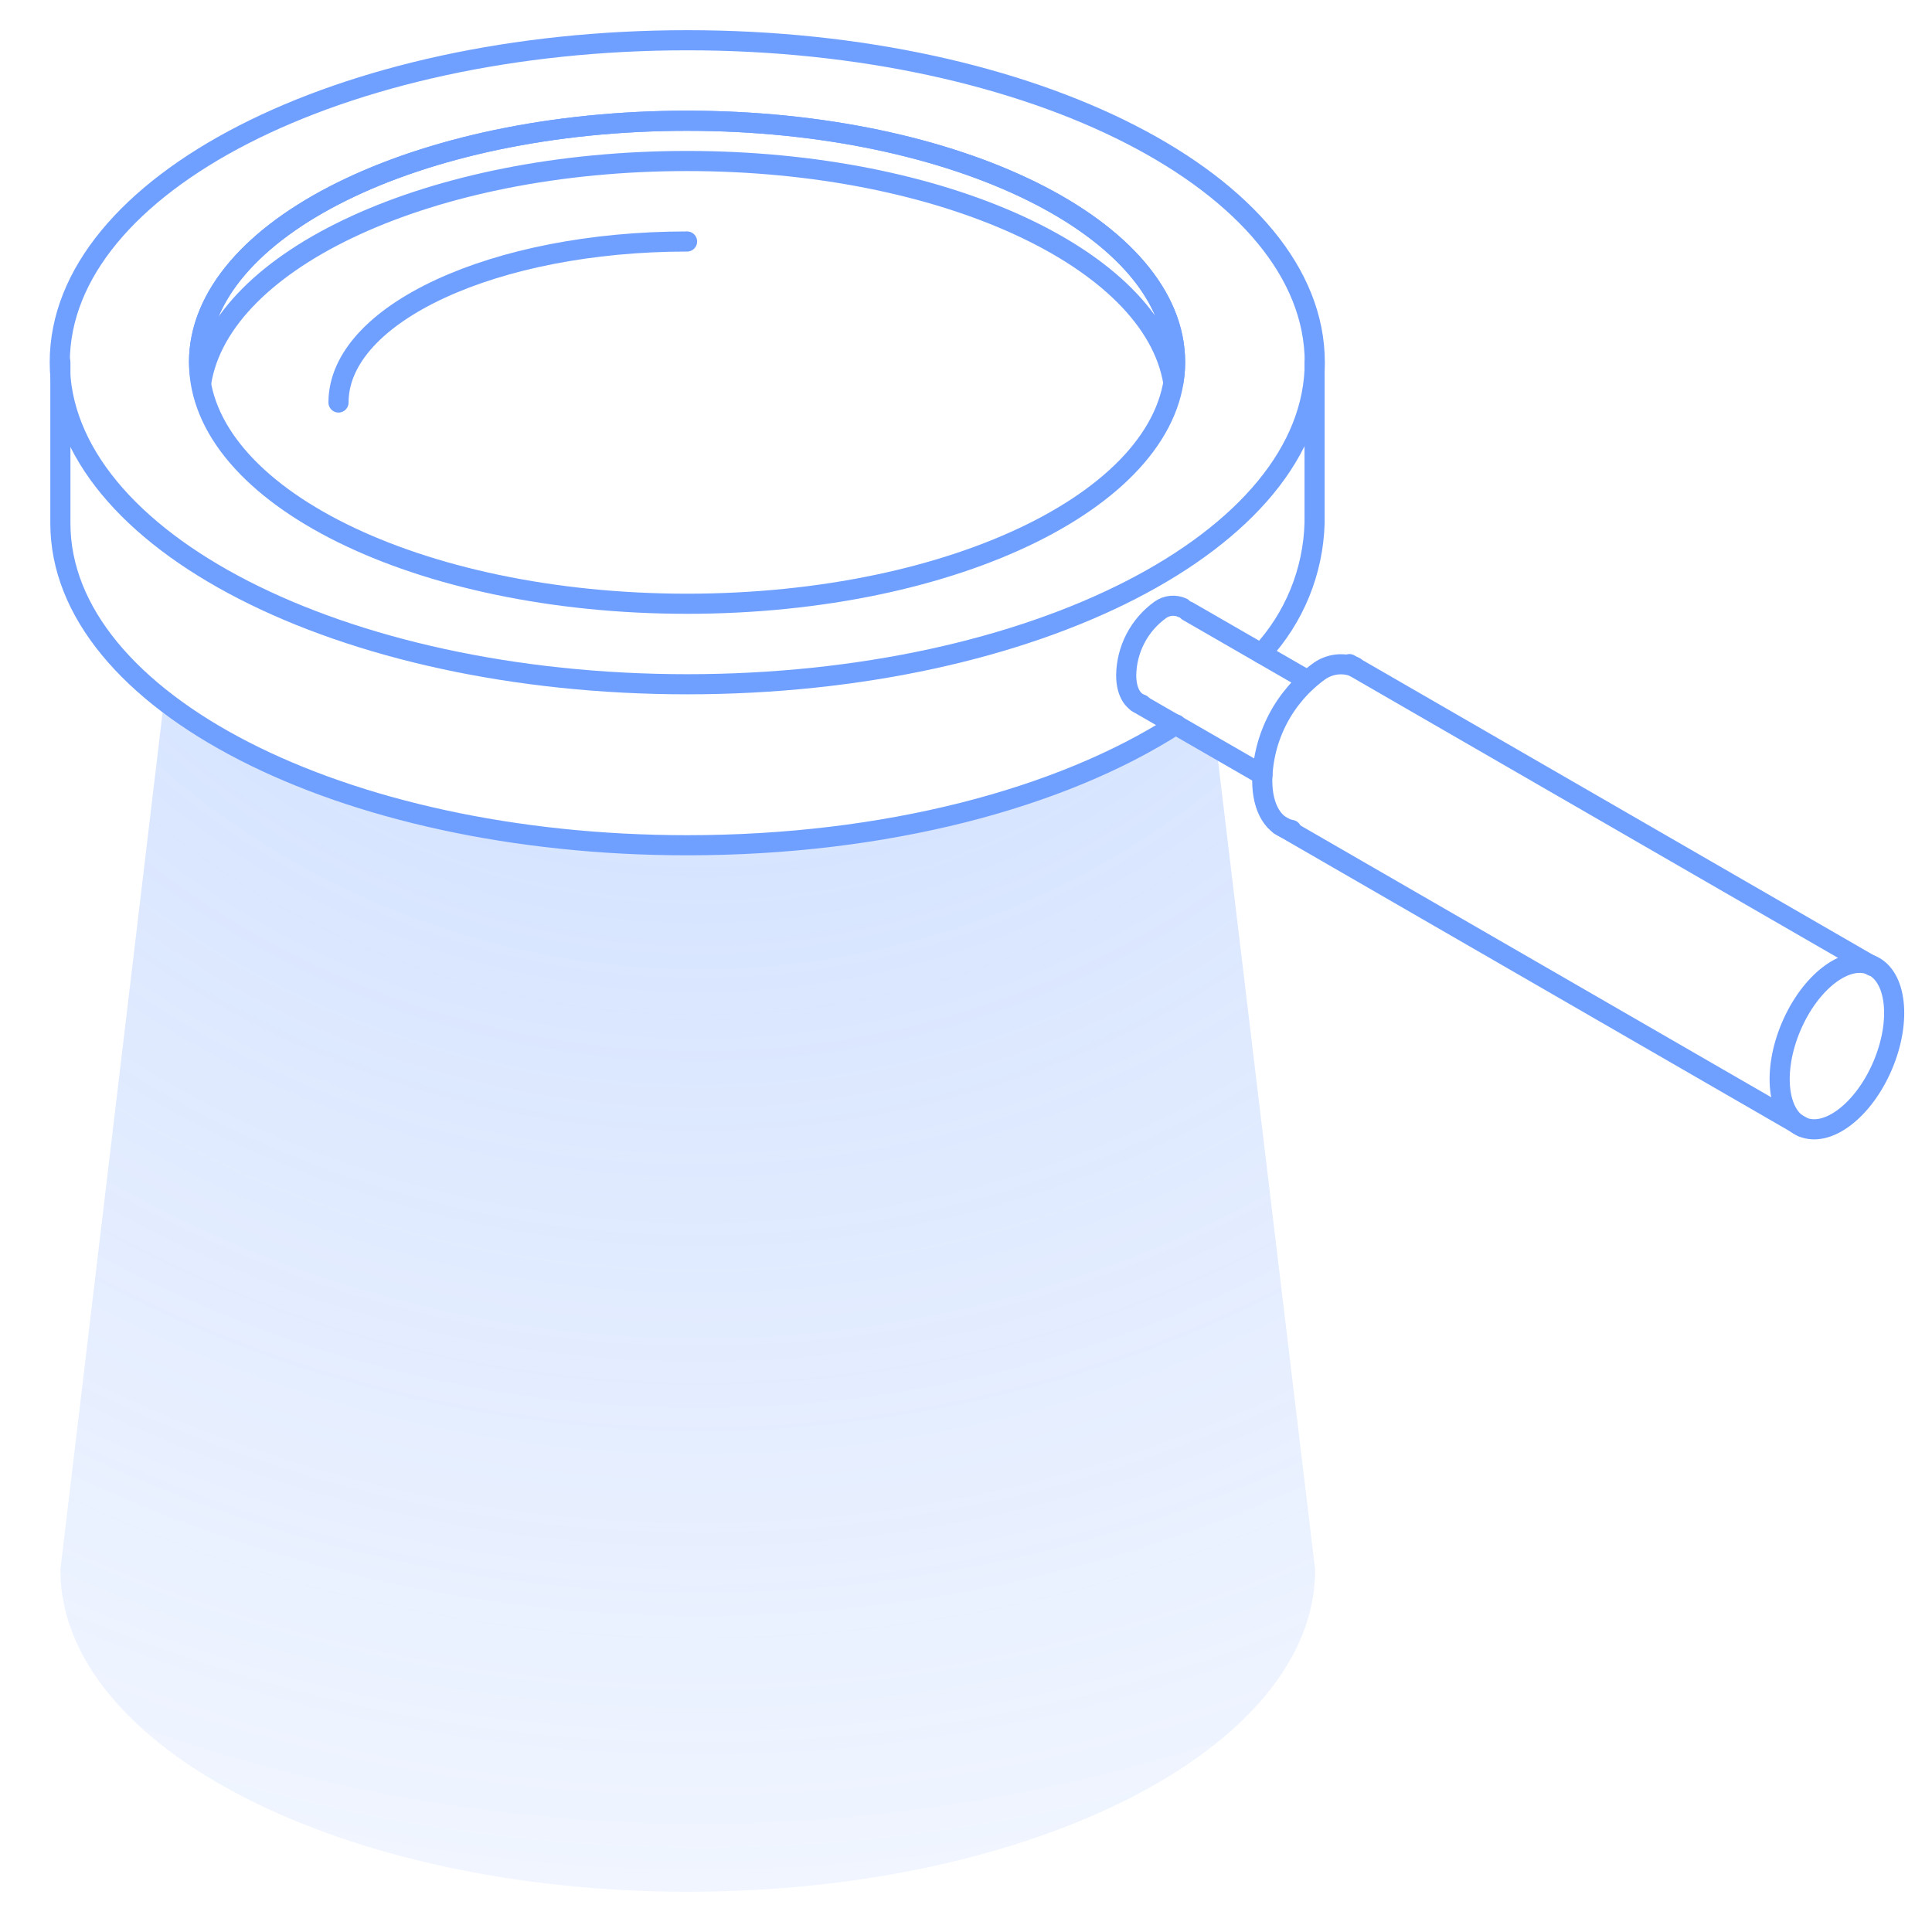
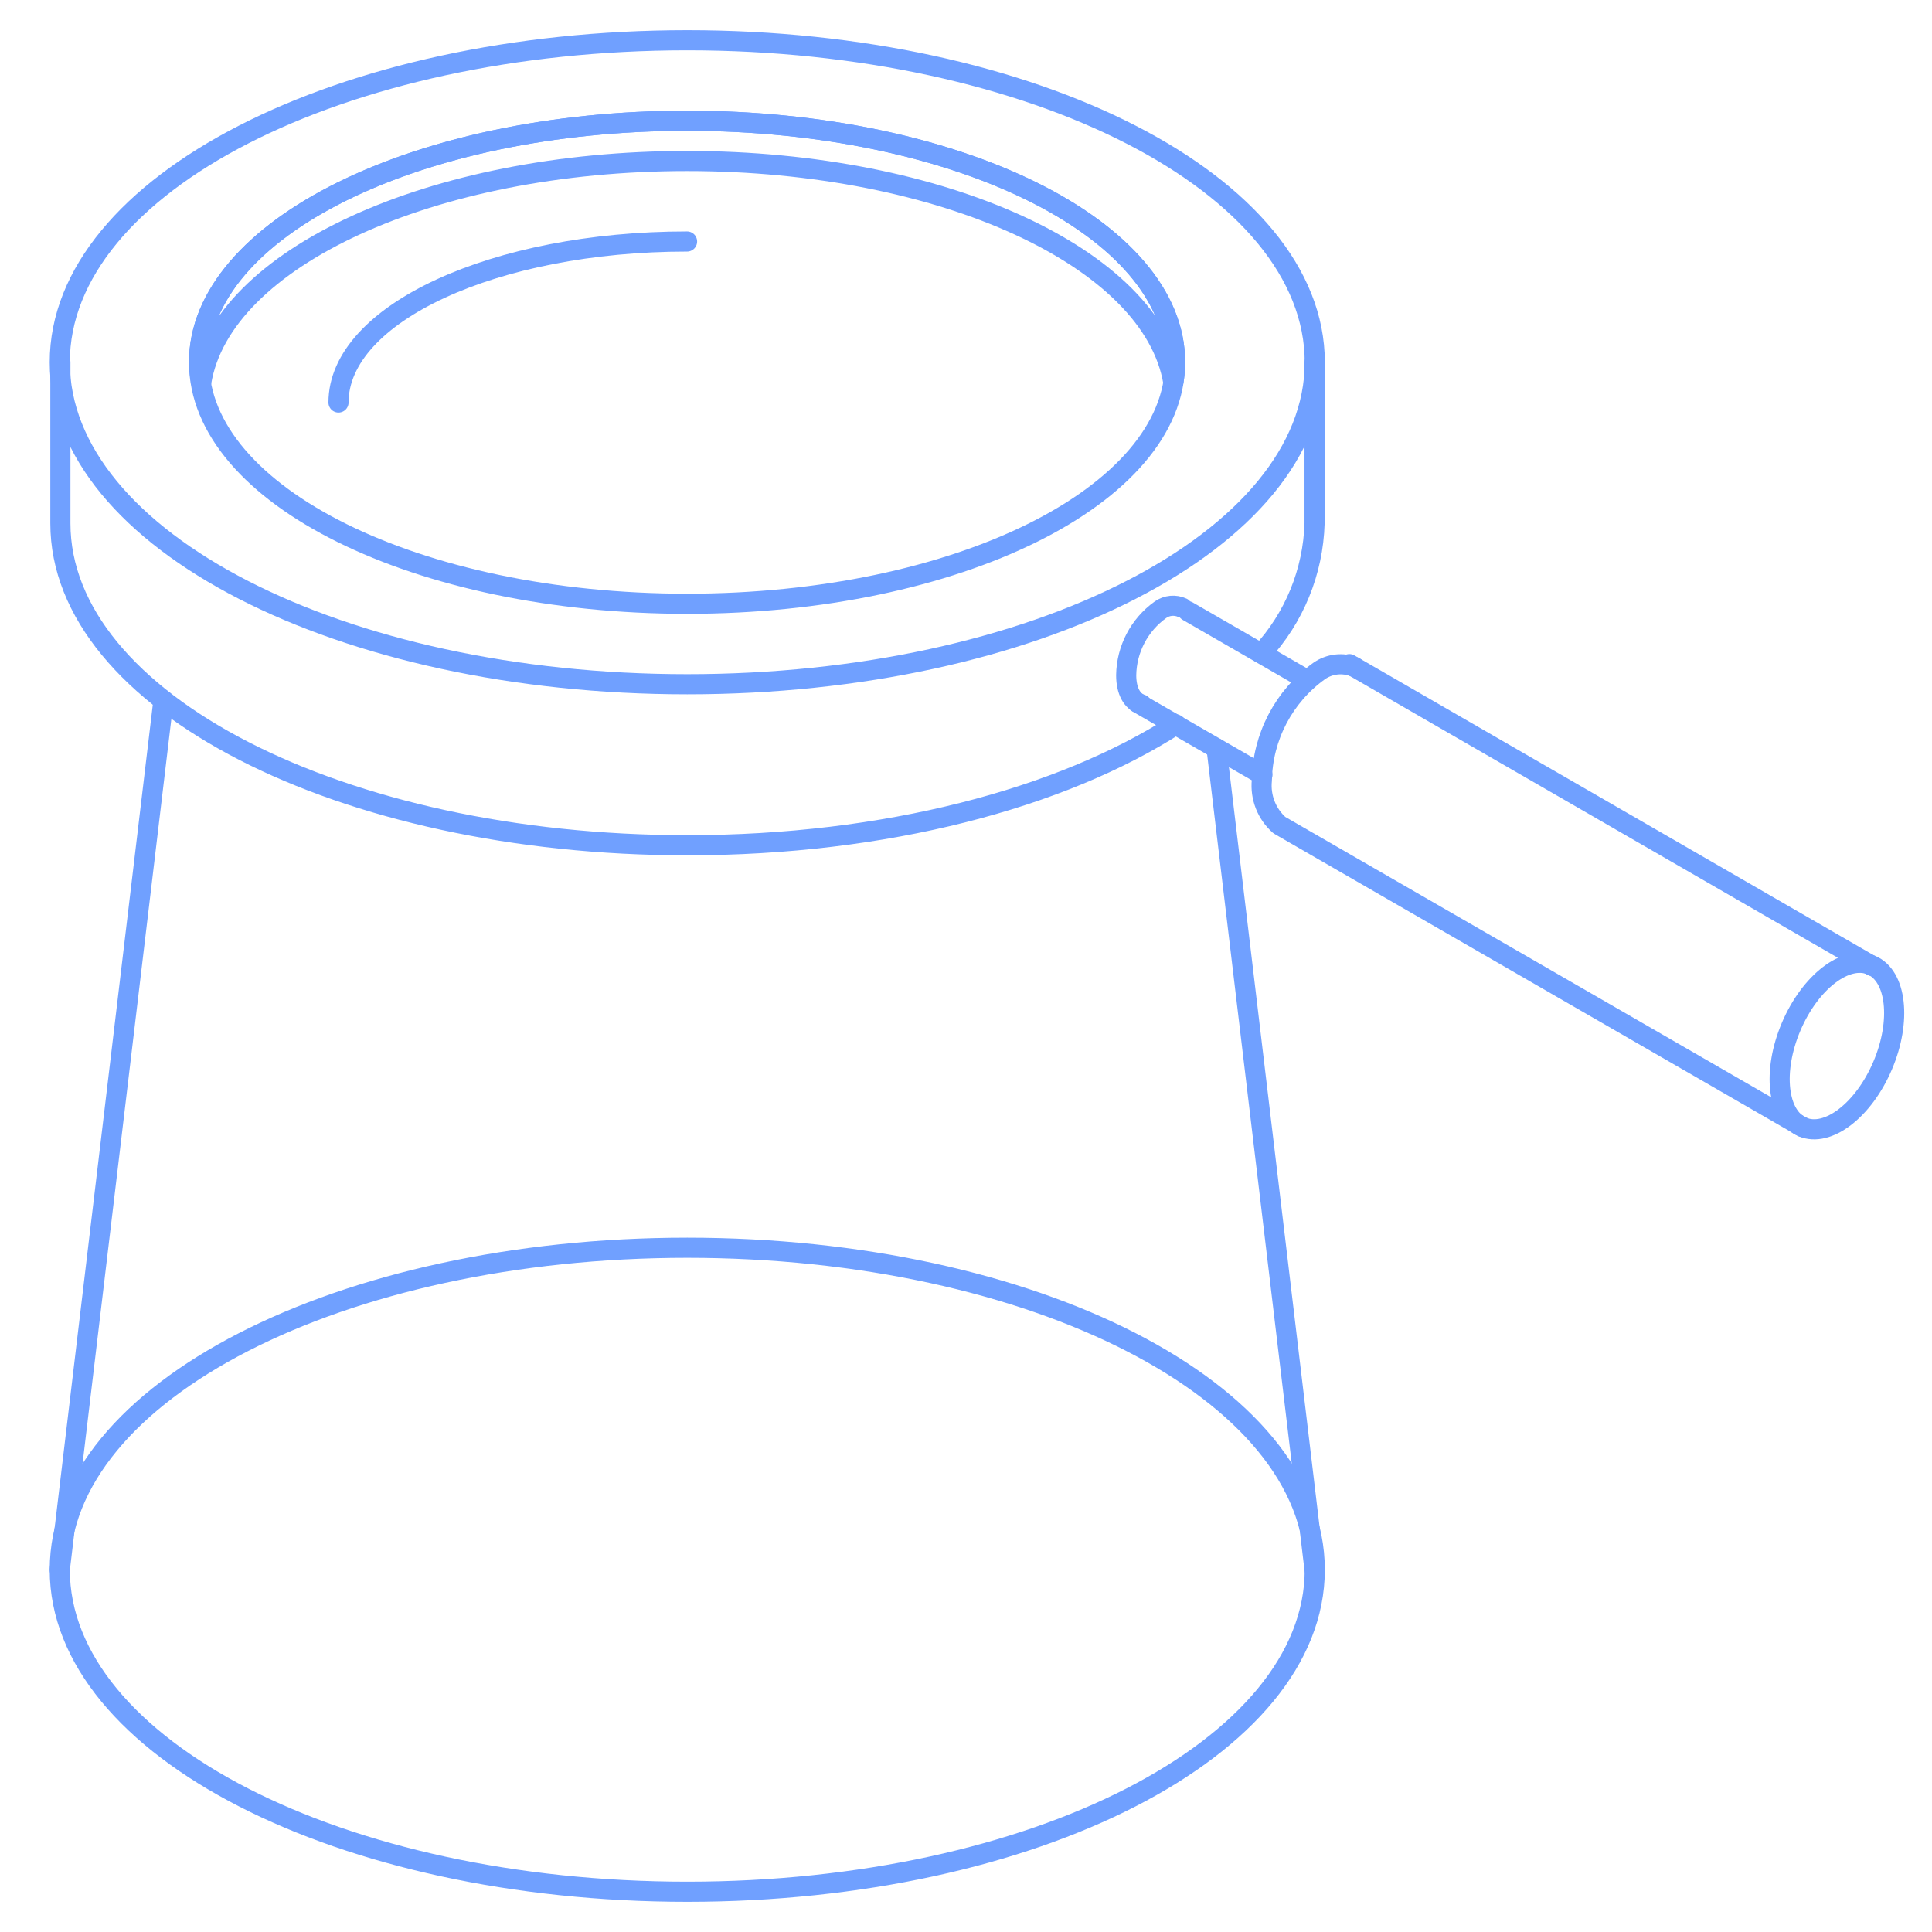
- <svg xmlns="http://www.w3.org/2000/svg" width="96" height="96" viewBox="0 0 96 96" fill="none">
-   <path d="M58.44 36C52.73 39.67 44 42 34.15 42C23.27 42 13.7 39.14 8.15 34.81L3 78C3 86.84 17 94 34.18 94C51.36 94 65.35 86.84 65.35 78L60.45 37.19L58.44 36Z" fill="url(#paint0_radial_5011_6459)" />
-   <path d="M89.57 56L63.59 41" stroke="#70A0FF" stroke-linecap="round" stroke-linejoin="round" />
-   <path d="M67.05 33L93.03 48" stroke="#70A0FF" stroke-linecap="round" stroke-linejoin="round" />
-   <path d="M93.548 52.946C94.493 50.725 94.242 48.492 92.986 47.958C91.731 47.423 89.948 48.791 89.002 51.011C88.058 53.232 88.309 55.466 89.564 56C90.82 56.534 92.603 55.166 93.548 52.946Z" stroke="#70A0FF" stroke-linecap="round" stroke-linejoin="round" />
-   <path d="M64.17 41.24C63.31 41.09 62.72 40.19 62.72 38.78C62.737 37.714 63.004 36.666 63.499 35.722C63.994 34.777 64.703 33.961 65.57 33.34C65.822 33.165 66.114 33.055 66.42 33.02C66.725 32.985 67.034 33.026 67.32 33.14" stroke="#70A0FF" stroke-linecap="round" stroke-linejoin="round" />
-   <path d="M64.95 33.79L59.02 30.37" stroke="#70A0FF" stroke-linecap="round" stroke-linejoin="round" />
-   <path d="M34.15 34C51.37 34 65.33 26.837 65.33 18C65.33 9.163 51.37 2 34.15 2C16.93 2 2.97 9.163 2.97 18C2.97 26.837 16.93 34 34.15 34Z" stroke="#70A0FF" stroke-linecap="round" stroke-linejoin="round" />
-   <path d="M34.14 30C47.533 30 58.39 24.627 58.39 18C58.39 11.373 47.533 6 34.14 6C20.747 6 9.89 11.373 9.89 18C9.89 24.627 20.747 30 34.14 30Z" stroke="#70A0FF" stroke-linecap="round" stroke-linejoin="round" />
-   <path d="M16.82 20C16.82 15.58 24.58 12 34.14 12" stroke="#70A0FF" stroke-linecap="round" stroke-linejoin="round" />
-   <path d="M34.14 8C46.86 8 57.28 12.84 58.3 19C58.36 18.67 58.39 18.335 58.39 18C58.39 11.37 47.54 6 34.14 6C20.74 6 9.89 11.37 9.89 18C9.901 18.336 9.938 18.67 10 19C11 12.84 21.43 8 34.14 8Z" stroke="#70A0FF" stroke-linecap="round" stroke-linejoin="round" />
-   <path d="M62.73 38.5L56.52 34.92" stroke="#70A0FF" stroke-linecap="round" stroke-linejoin="round" />
-   <path d="M56.72 35C56.26 34.86 55.96 34.34 55.96 33.55C55.969 32.913 56.128 32.287 56.423 31.723C56.718 31.158 57.142 30.671 57.66 30.3C57.817 30.189 58 30.121 58.191 30.103C58.383 30.086 58.576 30.119 58.75 30.2" stroke="#70A0FF" stroke-linecap="round" stroke-linejoin="round" />
-   <path d="M58.44 36C52.73 39.67 44 42 34.15 42C16.93 42 3 34.84 3 26V18" stroke="#70A0FF" stroke-linecap="round" stroke-linejoin="round" />
-   <path d="M65.32 18V26C65.251 28.407 64.309 30.706 62.67 32.47" stroke="#70A0FF" stroke-linecap="round" stroke-linejoin="round" />
-   <defs>
-     <radialGradient id="paint0_radial_5011_6459" cx="0" cy="0" r="1" gradientUnits="userSpaceOnUse" gradientTransform="translate(34.78 6.25006) scale(128.45)">
-       <stop stop-color="#70A0FF" stop-opacity="0.4" />
-       <stop offset="0.93" stop-color="#70A0FF" stop-opacity="0" />
-     </radialGradient>
-   </defs>
+ <svg xmlns="http://www.w3.org/2000/svg" viewBox="0 0 96 96">
+   <g id="back">
+     <line x1="65.32" y1="78" x2="60.45" y2="37.19" fill="none" stroke="#70a0ff" stroke-linecap="round" stroke-linejoin="round" />
+     <line x1="8.12" y1="34.81" x2="2.97" y2="78" fill="none" stroke="#70a0ff" stroke-linecap="round" stroke-linejoin="round" />
+     <ellipse cx="34.15" cy="78" rx="31.18" ry="16" fill="none" stroke="#70a0ff" stroke-linecap="round" stroke-linejoin="round" />
+   </g>
+   <g id="front">
+     <line x1="67.05" y1="33" x2="93.03" y2="48" fill="none" stroke="#70a0ff" stroke-linecap="round" stroke-linejoin="round" />
+     <ellipse cx="91.27" cy="51.98" rx="4.37" ry="2.47" transform="translate(7.71 115.61) rotate(-66.95)" fill="none" stroke="#70a0ff" stroke-linecap="round" stroke-linejoin="round" />
+     <line x1="64.95" y1="33.79" x2="59.02" y2="30.37" fill="none" stroke="#70a0ff" stroke-linecap="round" stroke-linejoin="round" />
+     <ellipse cx="34.15" cy="18" rx="31.18" ry="16" fill="none" stroke="#70a0ff" stroke-linecap="round" stroke-linejoin="round" />
+     <ellipse cx="34.14" cy="18" rx="24.25" ry="12" fill="none" stroke="#70a0ff" stroke-linecap="round" stroke-linejoin="round" />
+     <path d="M16.82,20c0-4.42,7.76-8,17.32-8" fill="none" stroke="#70a0ff" stroke-linecap="round" stroke-linejoin="round" />
+     <path d="M34.14,8C46.86,8,57.28,12.84,58.3,19a5.55,5.55,0,0,0,.09-1c0-6.63-10.85-12-24.25-12S9.89,11.37,9.89,18A6.64,6.64,0,0,0,10,19C11,12.84,21.43,8,34.14,8Z" fill="none" stroke="#70a0ff" stroke-linecap="round" stroke-linejoin="round" />
+     <line x1="62.73" y1="38.5" x2="56.52" y2="34.92" fill="none" stroke="#70a0ff" stroke-linecap="round" stroke-linejoin="round" />
+     <path d="M56.72,35c-.46-.14-.76-.66-.76-1.45a4.07,4.07,0,0,1,1.7-3.25,1.09,1.09,0,0,1,1.09-.1" fill="none" stroke="#70a0ff" stroke-linecap="round" stroke-linejoin="round" />
+     <path d="M58.44,36C52.73,39.67,44,42,34.15,42,16.93,42,3,34.84,3,26V18" fill="none" stroke="#70a0ff" stroke-linecap="round" stroke-linejoin="round" />
+     <path d="M65.32,18v8a9.92,9.92,0,0,1-2.65,6.47" fill="none" stroke="#70a0ff" stroke-linecap="round" stroke-linejoin="round" />
+     <path d="M89.57,56l-26-15h0a2.62,2.62,0,0,1-.87-2.22,6.83,6.83,0,0,1,2.85-5.44,1.86,1.86,0,0,1,1.75-.2" fill="none" stroke="#70a0ff" stroke-linecap="round" stroke-linejoin="round" />
+   </g>
</svg>
